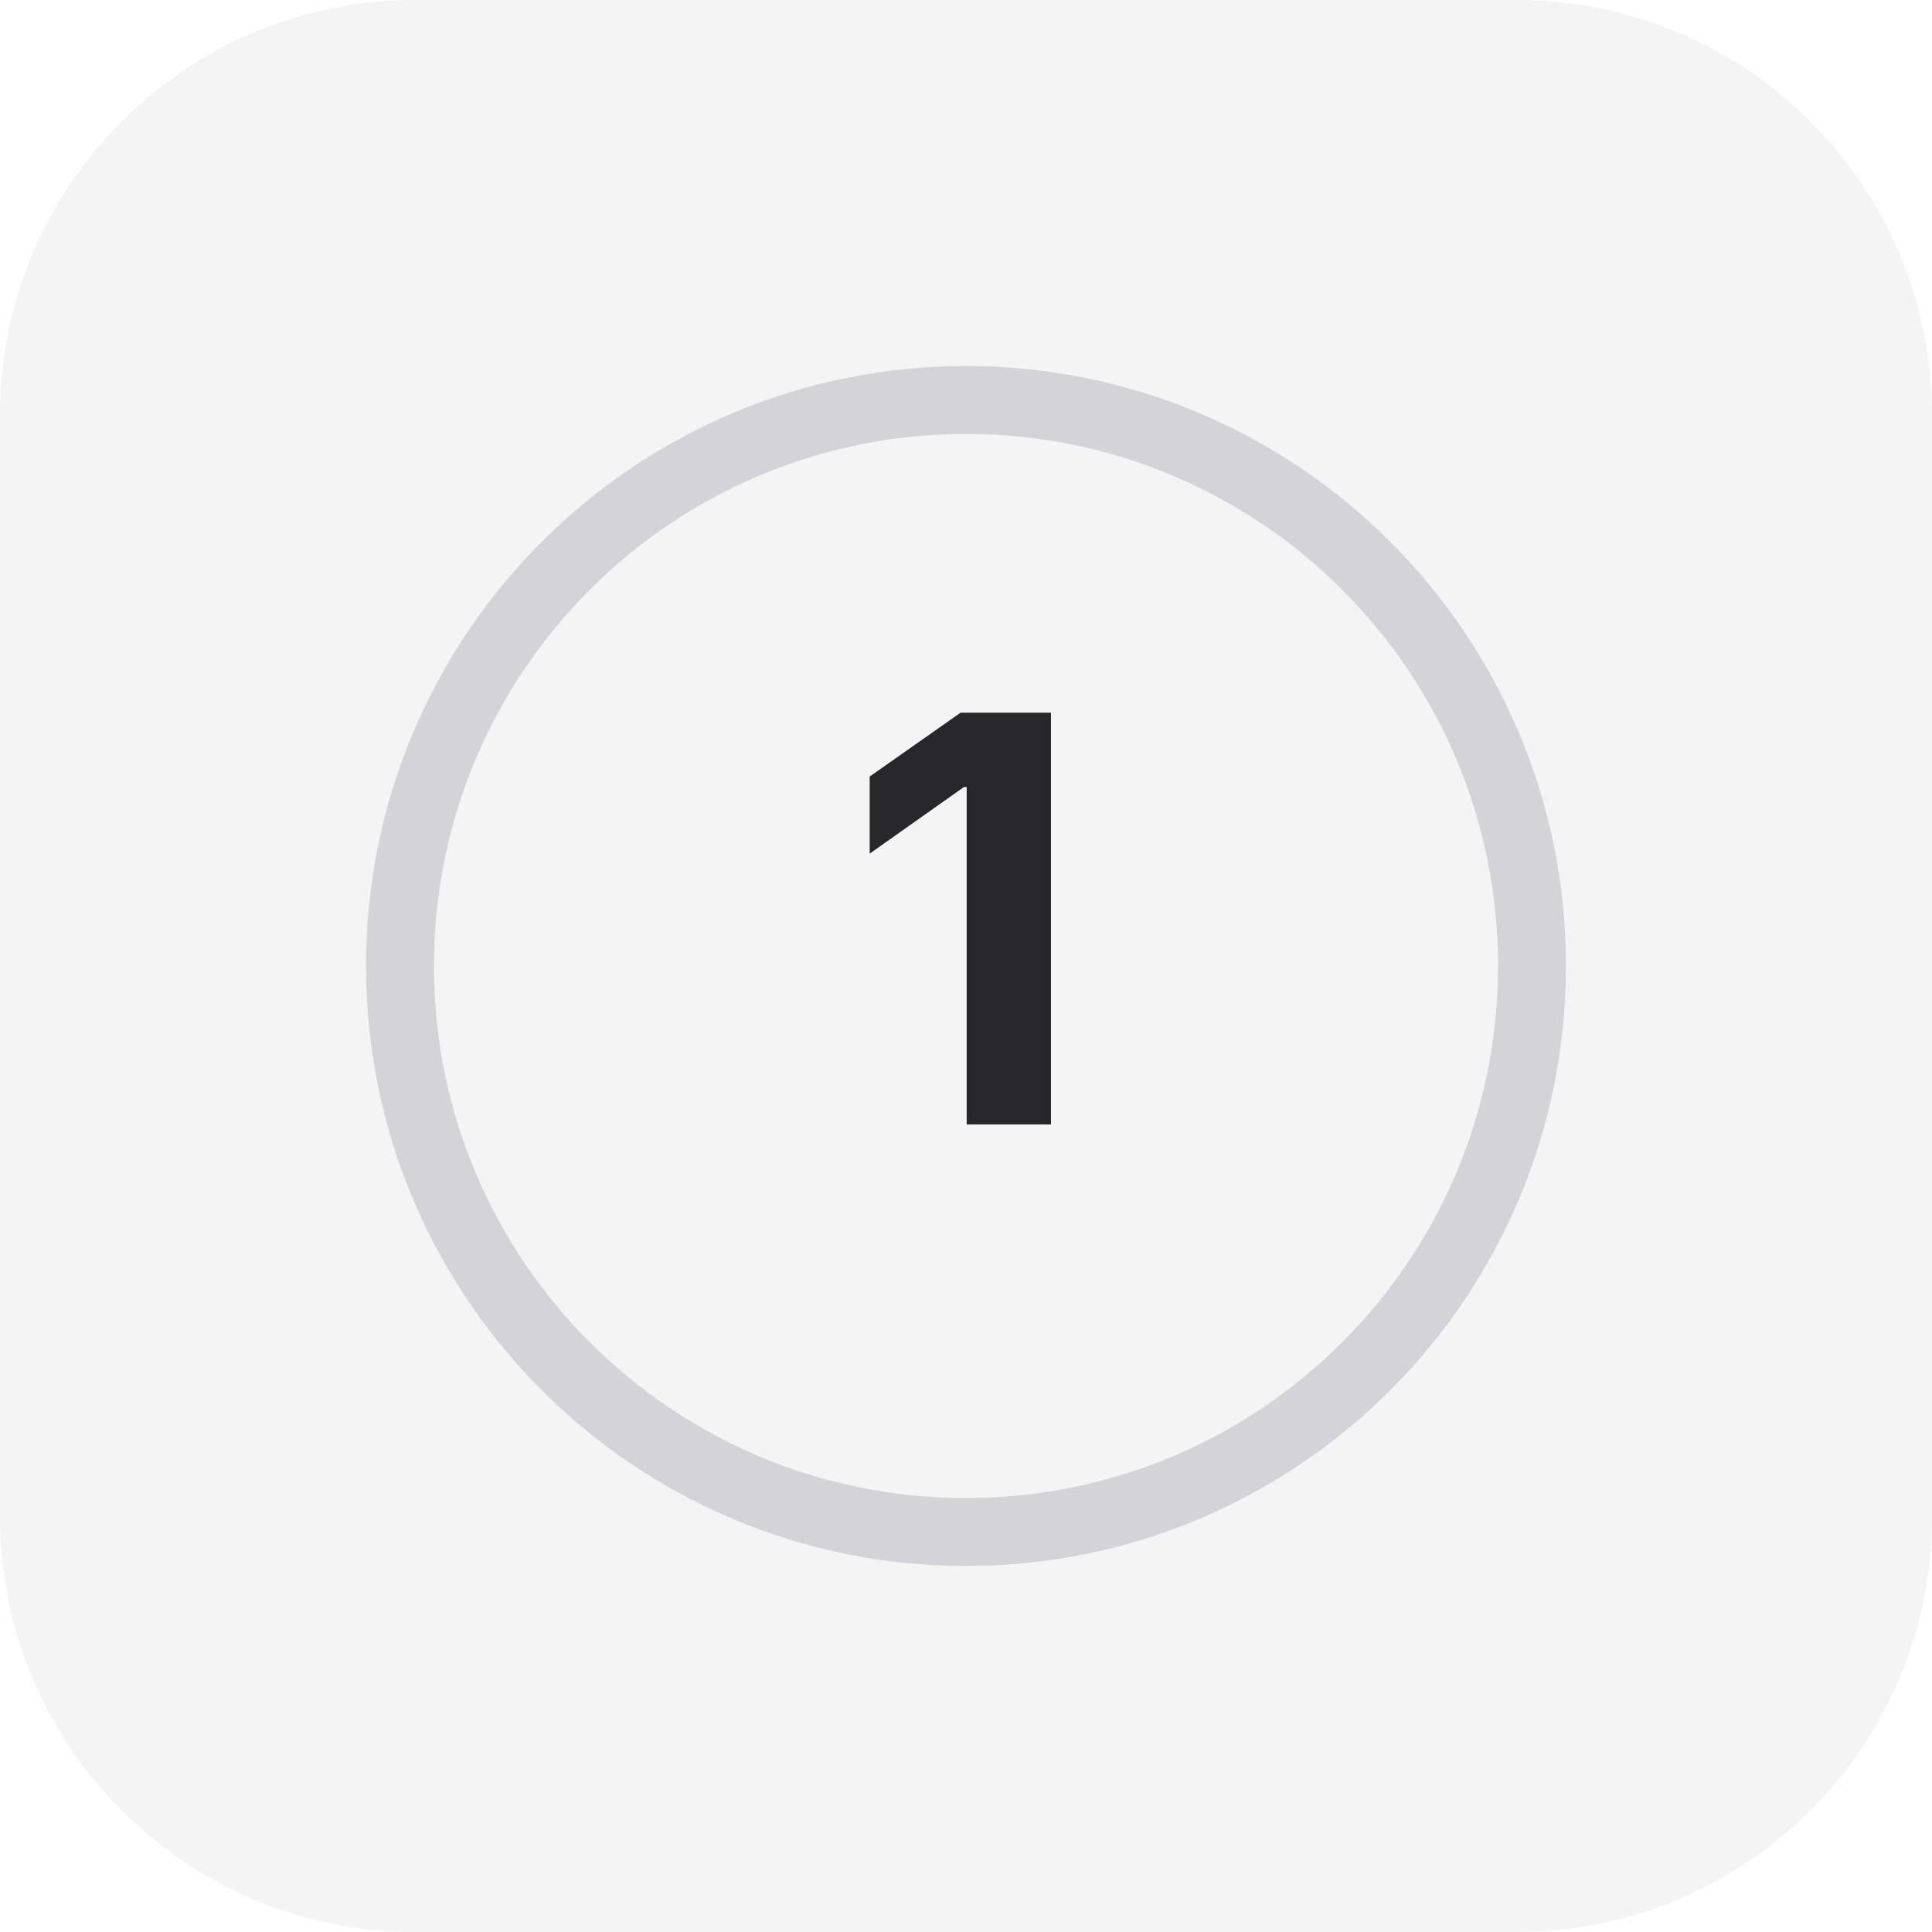
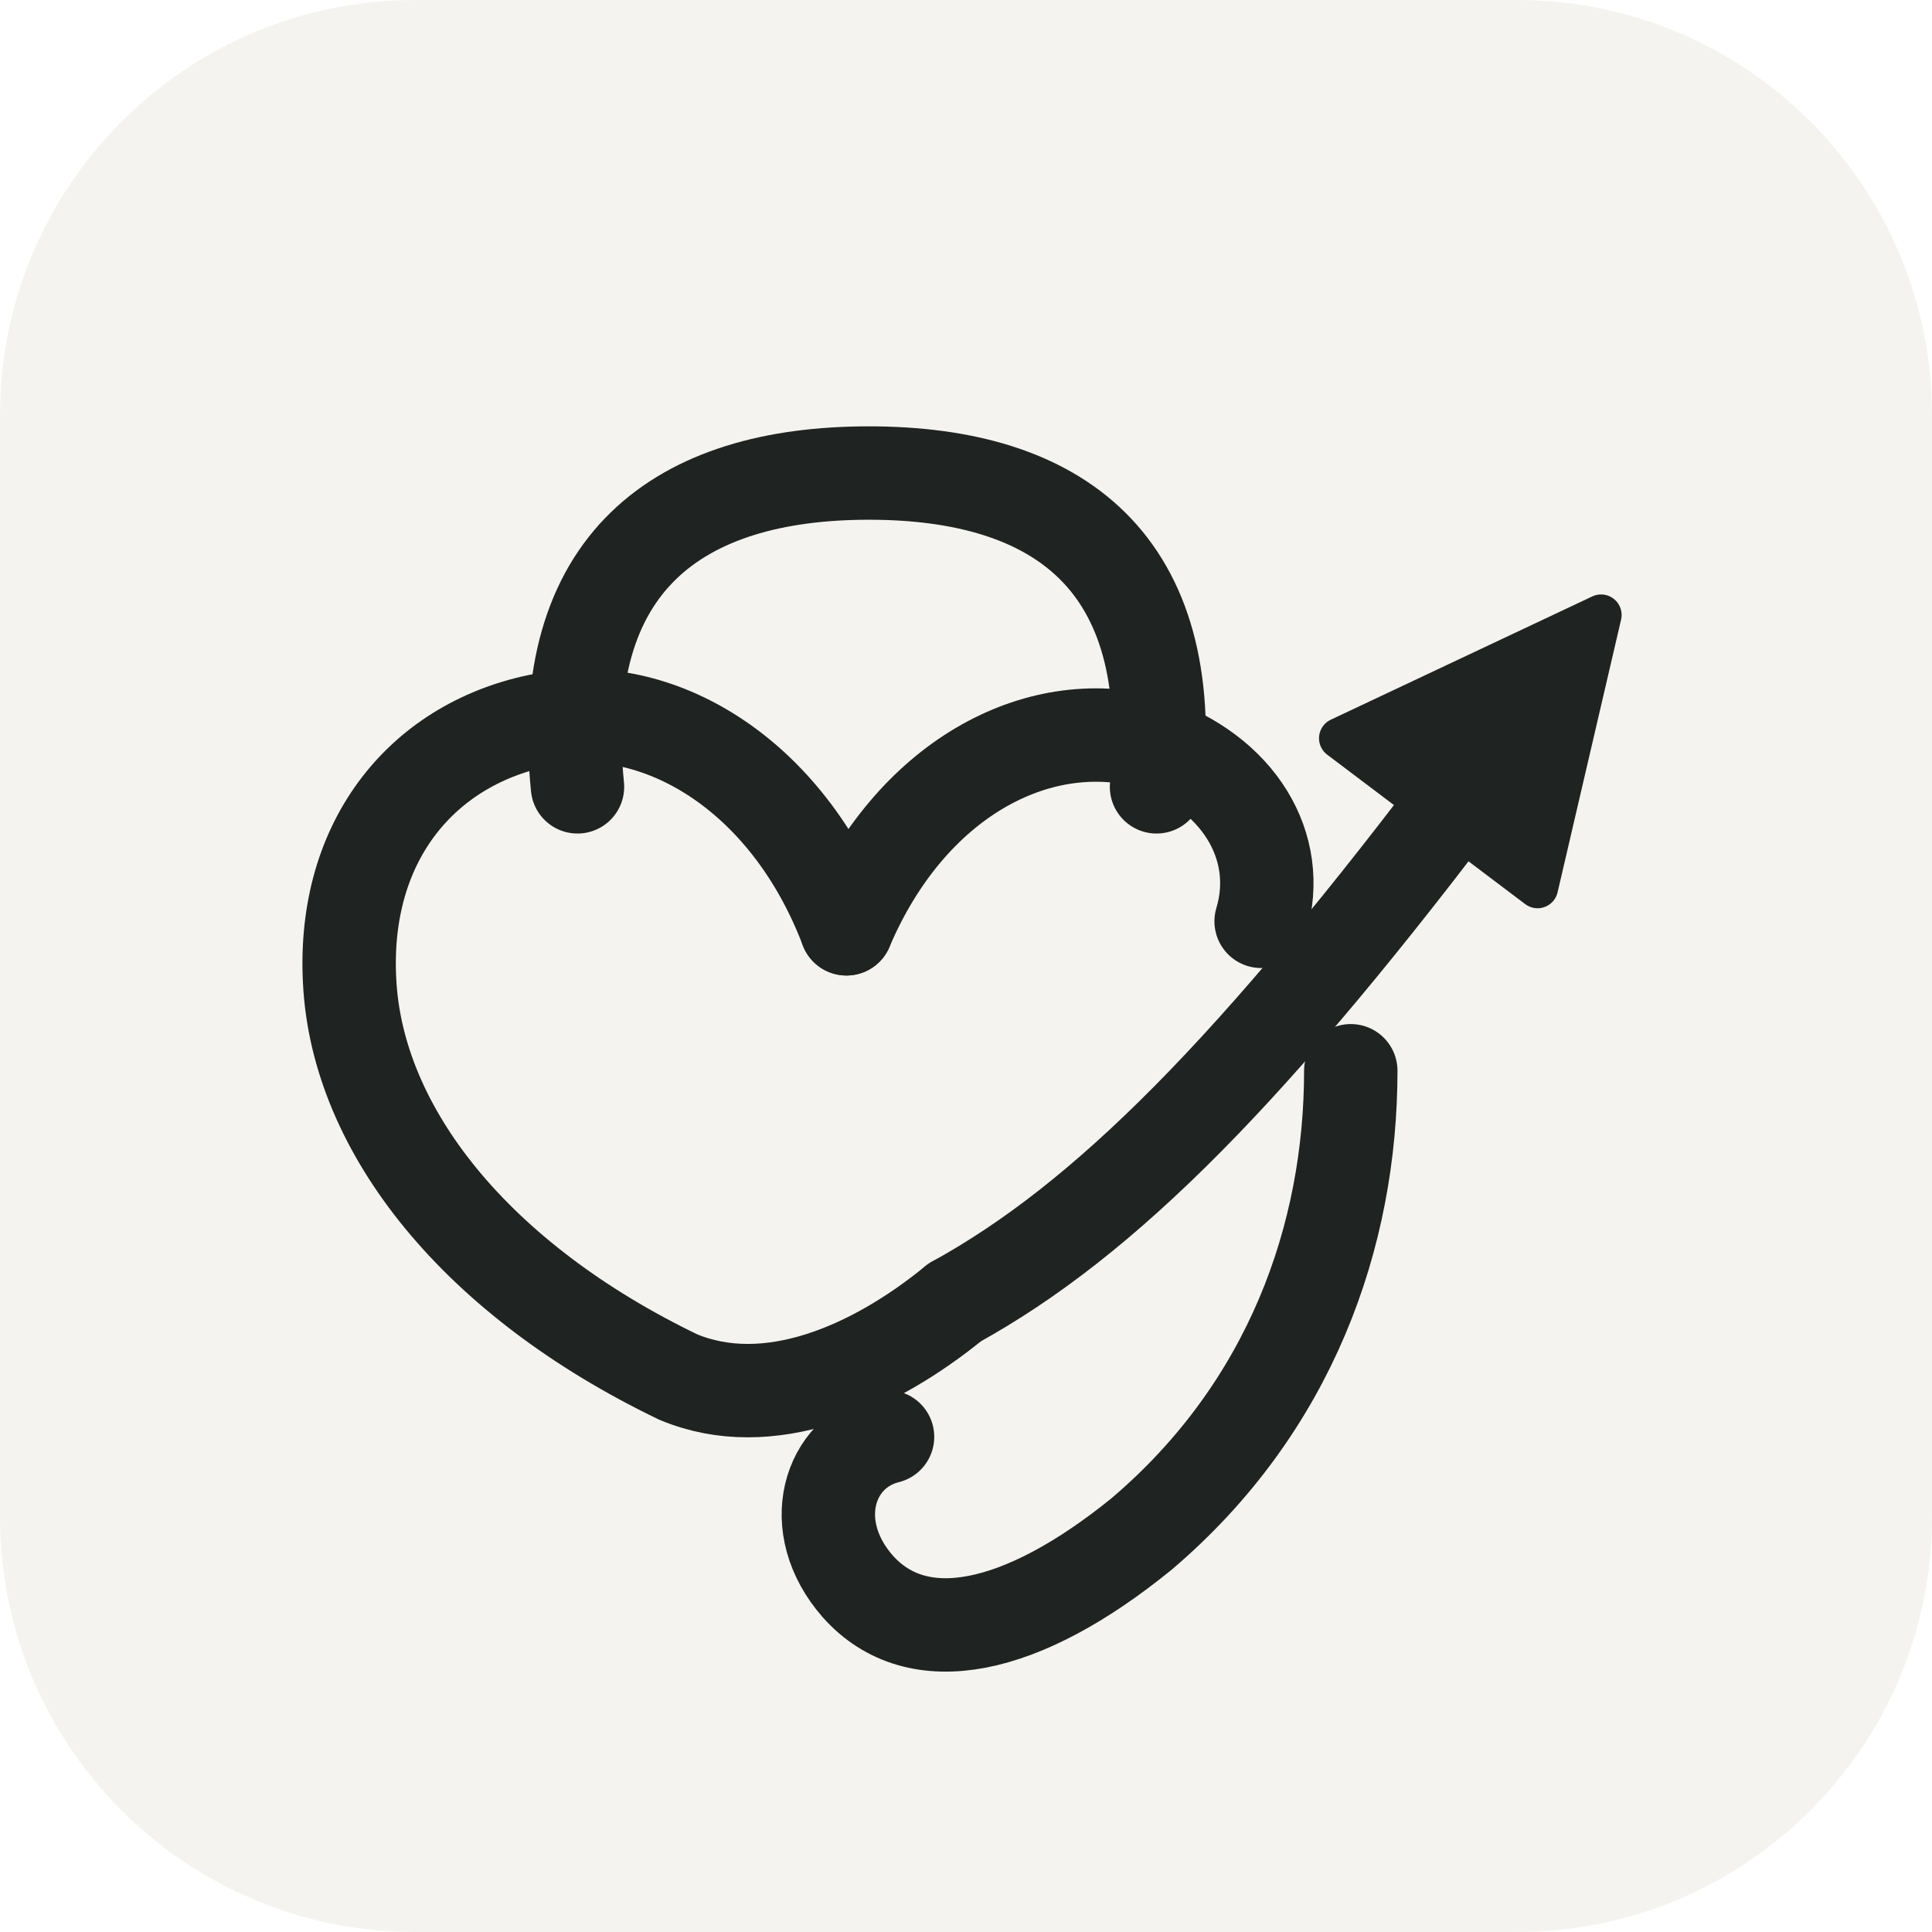
- <svg xmlns="http://www.w3.org/2000/svg" width="1024" height="1024" viewBox="0 0 1024 1024" role="img" aria-label="OneRep icon">
-   <rect width="1024" height="1024" rx="220" fill="#f4f4f5" />
-   <circle cx="512" cy="512" r="300" fill="none" stroke="#d4d4d8" stroke-width="36" />
-   <text x="512" y="596" text-anchor="middle" font-family="Inter, SF Pro Display, Arial, sans-serif" font-size="300" font-weight="650" letter-spacing="-12" fill="#27272a">1</text>
+ <svg xmlns="http://www.w3.org/2000/svg" width="1024" height="1024" viewBox="0 0 512 512" role="img" aria-label="OneRep">
+   <style>
+     .bg { fill: #f4f3ef }
+     .fg { stroke: #1f2321 }
+     .fill { fill: #1f2321; stroke: #1f2321 }
+     @media (prefers-color-scheme: dark) {
+       .bg { fill: #0d0d0c }
+       .fg { stroke: #e8e6df }
+       .fill { fill: #e8e6df; stroke: #e8e6df }
+     }
+   </style>
+   <rect class="bg" width="512" height="512" rx="110" />
+   <g transform="translate(256 260) scale(0.99) translate(-256 -256)">
+     <g class="fg" fill="none" stroke-width="25" stroke-linecap="round" stroke-linejoin="round">
+       <path d="M152 204 C 146 144 179 120 230 120 C 281 120 313 144 307 204" />
+       <path d="M224 242 C 208 200 173 180 143 186 C 111 192 89 218 91 256 C 93 296 125 336 179 362 C 203 372 231 360 253 342" />
+       <path d="M224 242 C 241 202 275 184 305 192 C 329 200 341 220 335 240" />
+       <path d="M253 342 C 293 320 333 280 393 200" />
+       <path d="M359 280 C 359 324 343 370 303 404 C 271 430 243 436 227 418 C 213 402 219 382 235 378" />
+     </g>
+     <path class="fill" d="M426 158 L 409 231 L 356 191 Z" stroke-width="11" stroke-linejoin="round" />
+   </g>
</svg>
